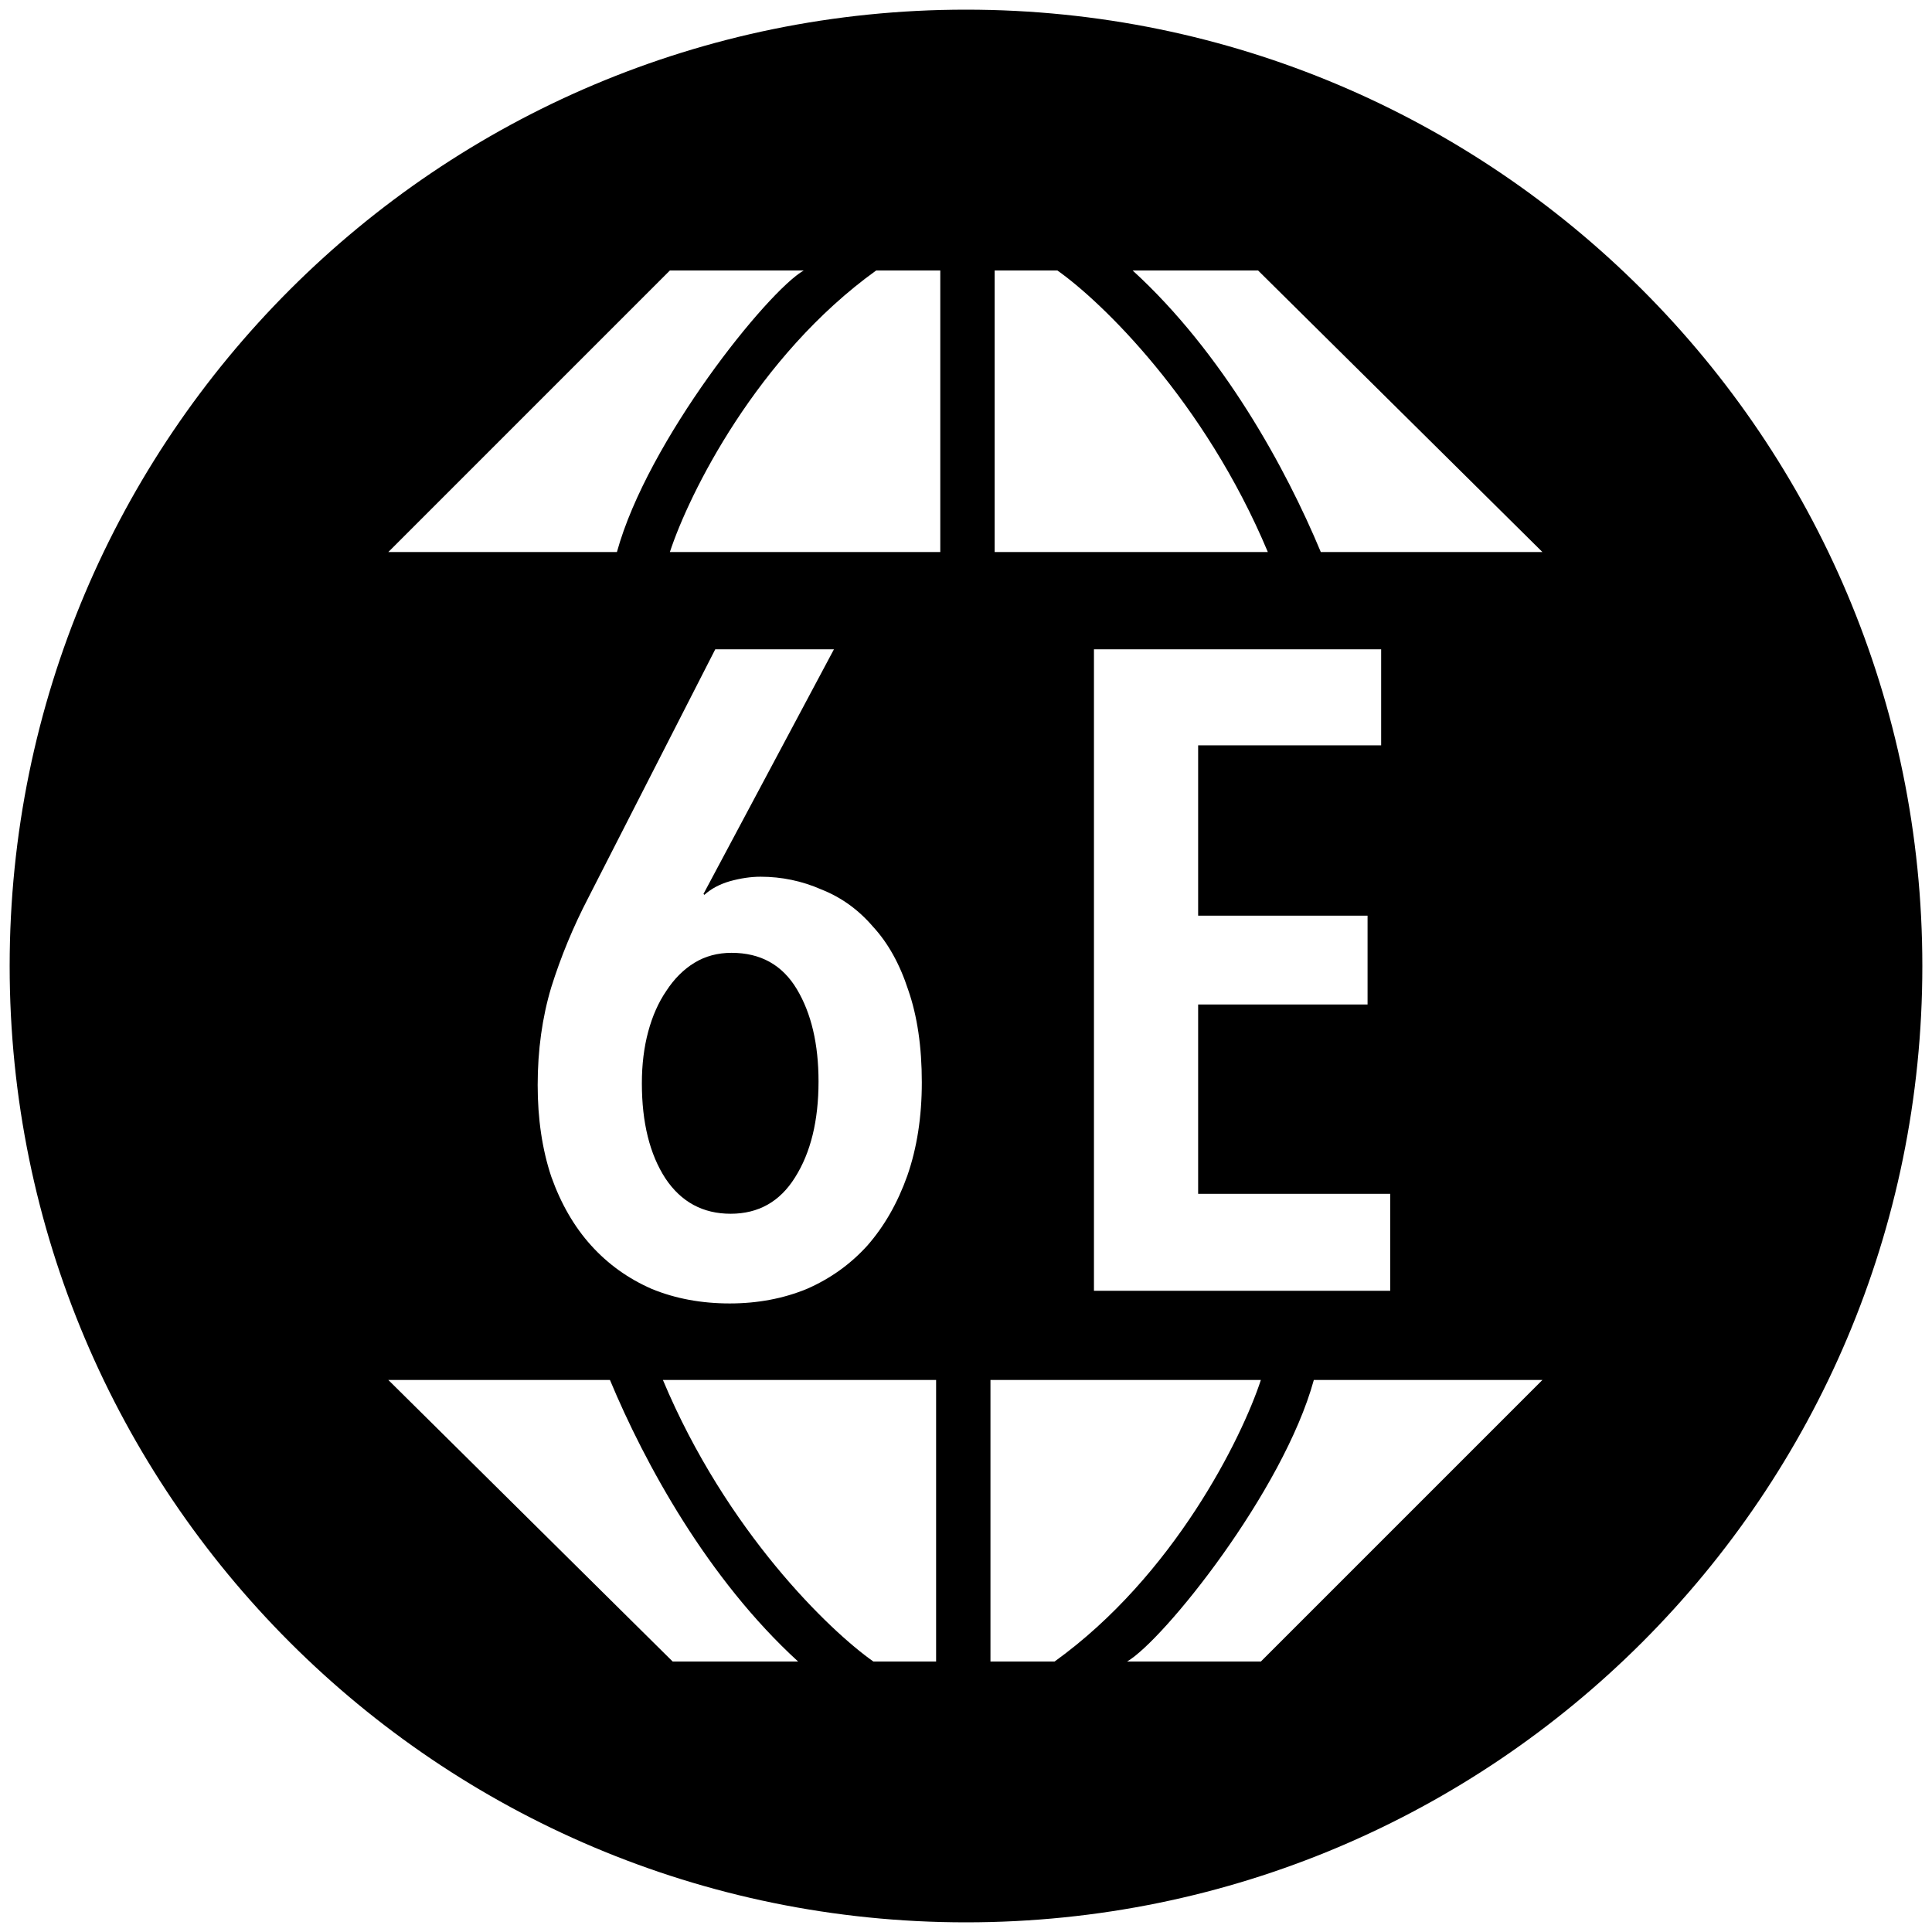
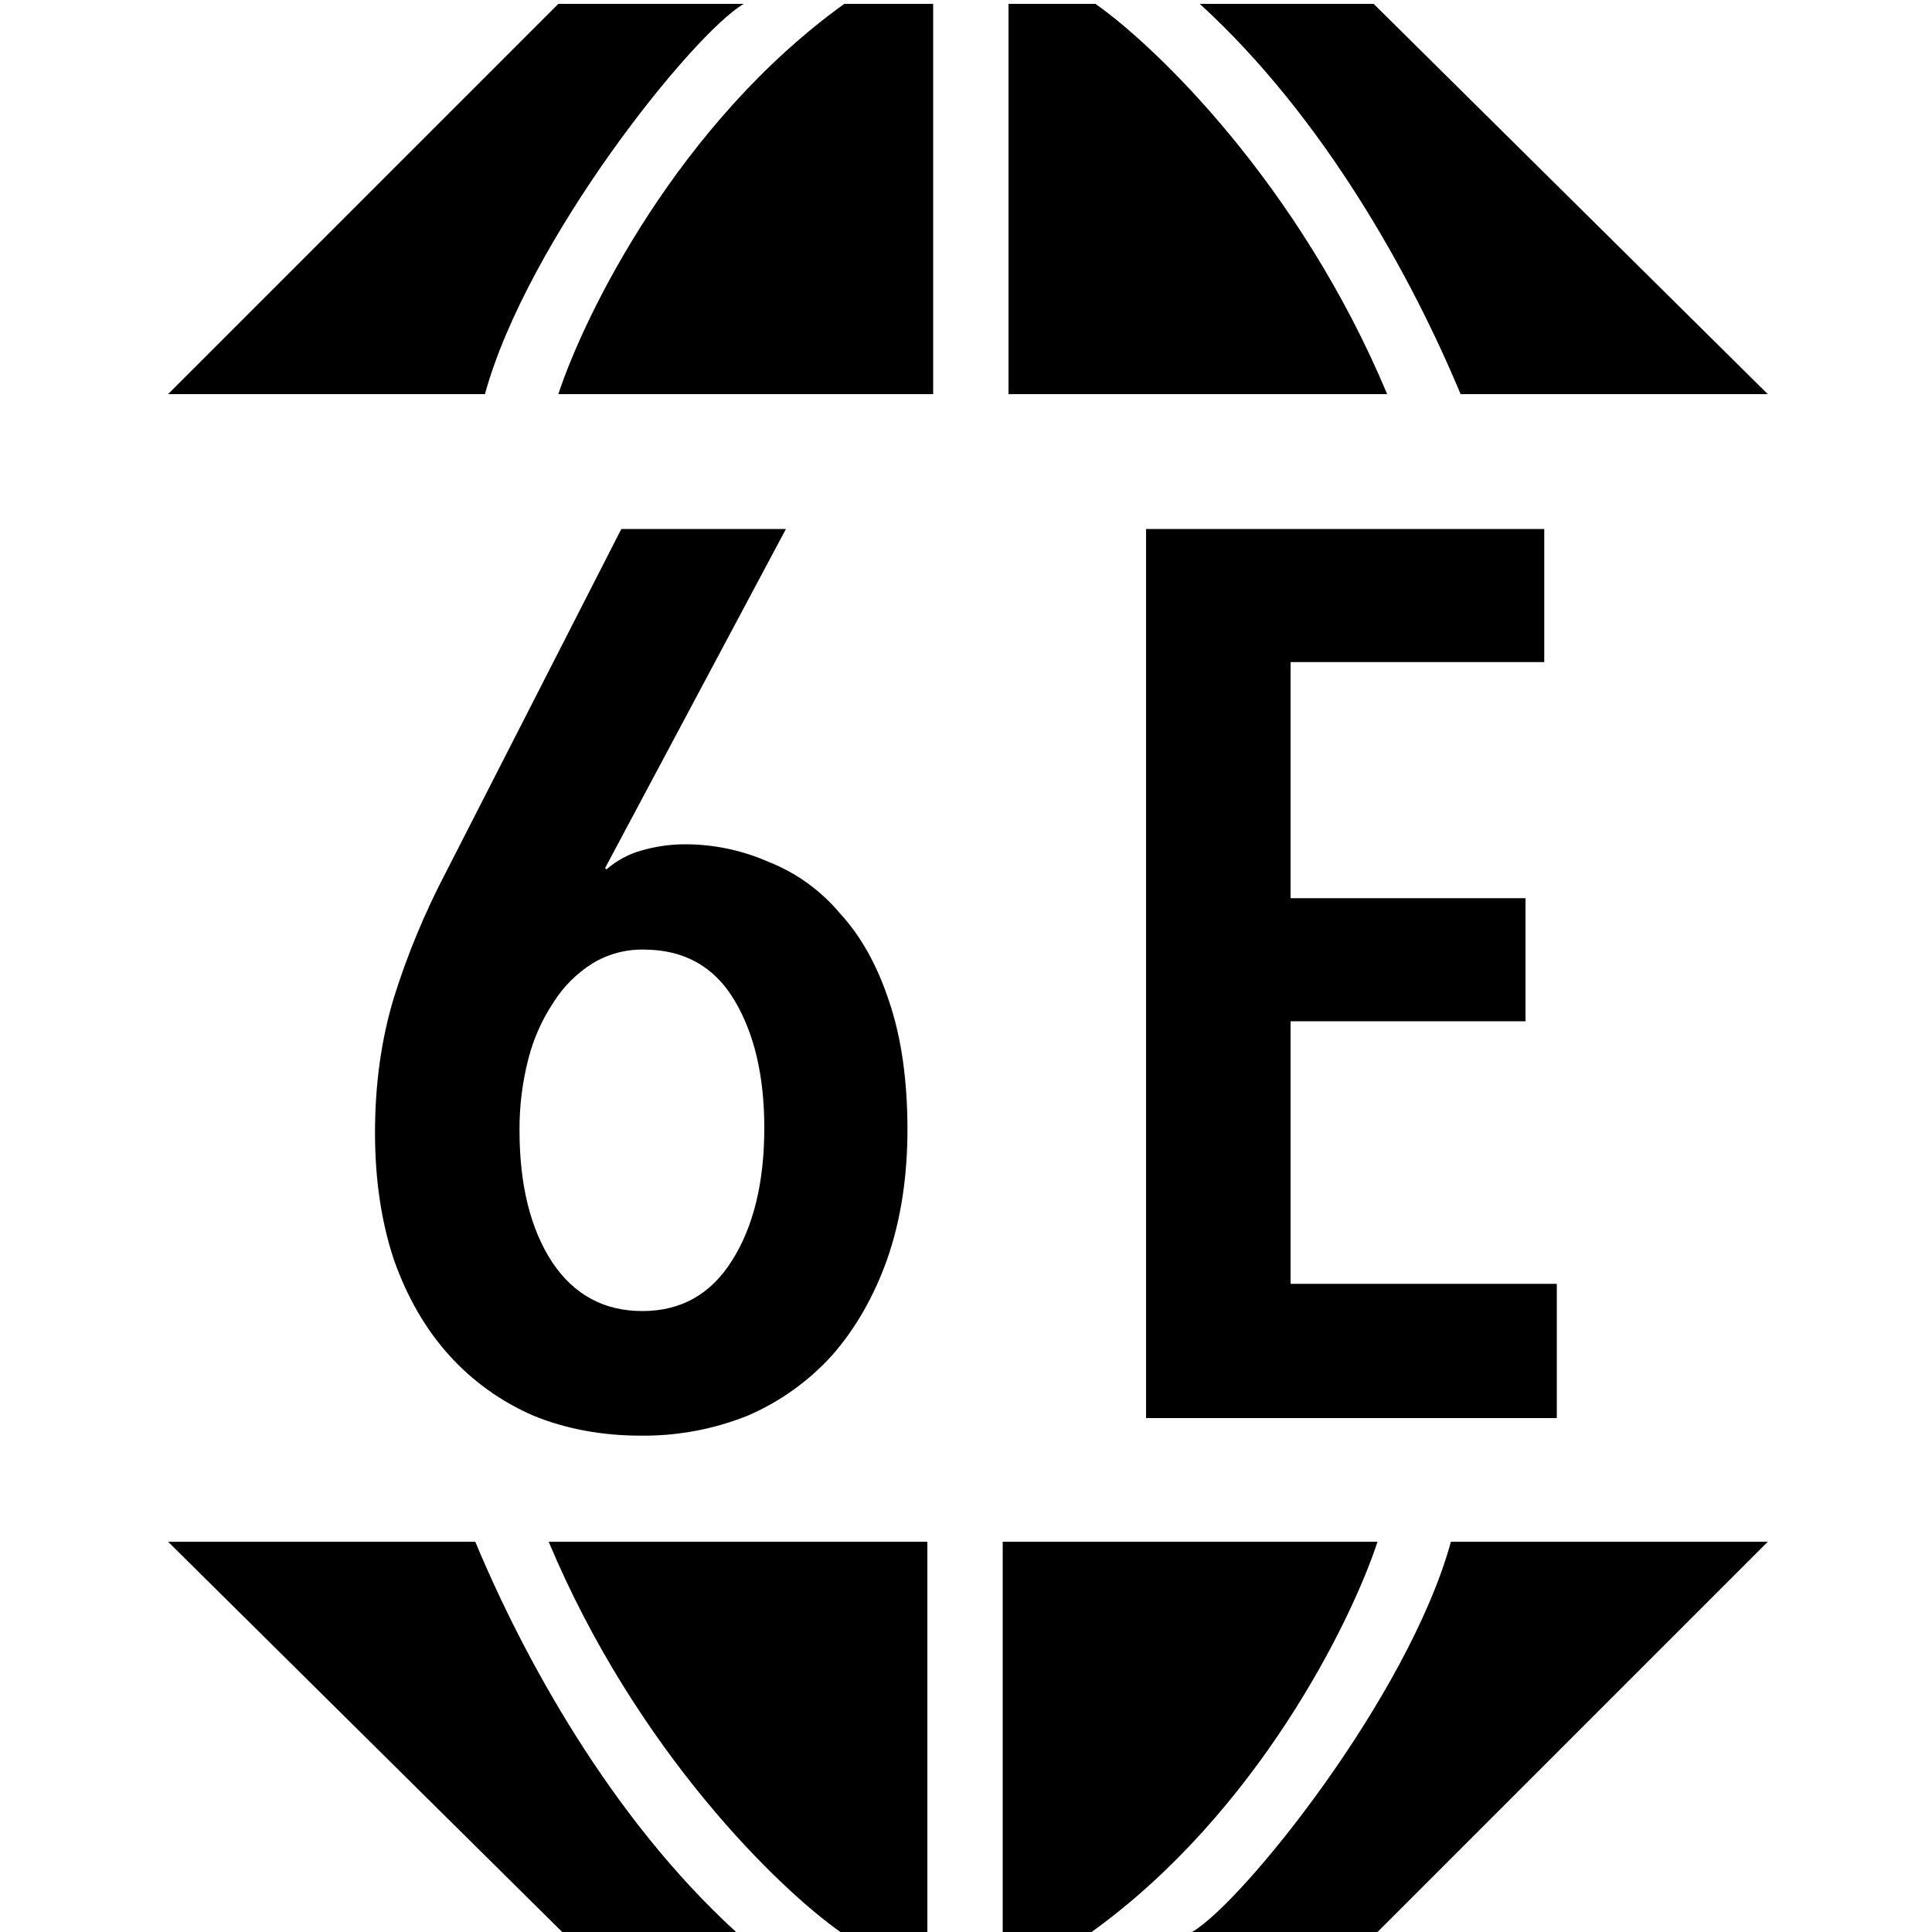
- <svg xmlns="http://www.w3.org/2000/svg" width="1000" height="1000" viewBox="0 0 1000 1000" fill="none">
-   <path fill-rule="evenodd" clip-rule="evenodd" d="M500 995C773.381 995 995 773.381 995 500C995 226.619 773.381 5 500 5C226.619 5 5 226.619 5 500C5 773.381 226.619 995 500 995ZM201 285.731L346.731 140H415.99C397.232 150.822 335.188 228.016 319.317 285.731H201ZM486.691 140V285.731H346.731C356.591 255.671 391.75 184.441 453.505 140H486.691ZM514.828 285.731H656.23C623.333 207.238 569.898 155.872 547.293 140H514.828V285.731ZM798.355 285.731H683.645C665.609 242.445 633 182.709 586.251 140H651.18L798.355 285.731ZM315.709 714.268H201L348.174 860H413.104C366.355 817.291 333.745 757.555 315.709 714.268ZM343.124 714.268H484.527V860H452.062C429.457 844.128 376.022 792.761 343.124 714.268ZM512.663 714.268L512.663 860H545.85C607.605 815.559 642.764 744.329 652.623 714.269L512.663 714.268ZM652.623 860L798.355 714.269H680.038C664.166 771.984 602.122 849.178 583.365 860H652.623ZM469.627 608.541C474.629 594.16 477.13 578.06 477.13 560.24C477.13 541.795 474.785 525.852 470.096 512.409C465.719 498.966 459.623 488.024 451.807 479.583C444.304 470.829 435.394 464.421 425.078 460.357C415.074 455.98 404.601 453.791 393.659 453.791C388.657 453.791 383.342 454.573 377.715 456.136C372.4 457.699 368.024 460.044 364.585 463.17L364.116 462.701L431.643 336.088H370.212L304.561 464.577C296.745 479.583 290.336 495.058 285.334 511.002C280.645 526.633 278.3 543.515 278.3 561.647C278.3 579.154 280.645 594.942 285.334 609.01C290.336 623.078 297.214 634.958 305.967 644.649C314.721 654.341 325.194 661.844 337.386 667.158C349.579 672.16 363.022 674.661 377.715 674.661C392.096 674.661 405.382 672.16 417.575 667.158C429.767 661.844 440.24 654.341 448.993 644.649C457.747 634.645 464.625 622.609 469.627 608.541ZM412.416 511.94C419.919 524.445 423.671 540.389 423.671 559.771C423.671 580.092 419.607 596.661 411.478 609.479C403.663 621.984 392.565 628.236 378.184 628.236C363.803 628.236 352.549 622.14 344.42 609.948C336.292 597.443 332.228 581.03 332.228 560.709C332.228 551.018 333.322 542.108 335.51 533.98C337.699 525.852 340.825 518.817 344.889 512.878C348.953 506.625 353.799 501.779 359.426 498.341C365.054 494.902 371.462 493.182 378.653 493.182C393.659 493.182 404.913 499.435 412.416 511.94ZM566.228 336.088V668.096H719.571V617.92H620.156V519.912H707.847V473.956H620.156V385.795H714.881V336.088H566.228Z" fill="black" />
+ <svg xmlns="http://www.w3.org/2000/svg" viewBox="0 0 1000 1000">
+   <path d="M289,2,87,204H251C273,124,359,17,385,2ZM483,204V2H437C351.4,63.6,302.7,162.3,289,204Zm39,0H718C672.4,95.2,598.3,24,567,2H522Zm234,0H915L711,2H621C685.8,61.2,731,144,756,204Zm-43,796L915,798H751c-22,80-108,187-134,202ZM519,798v202h46c85.6-61.6,134.3-160.3,148-202Zm-39,0H284c45.6,108.8,119.7,180,151,202h45Zm-234,0H87l204,202h90C316.2,940.8,271,858,246,798ZM469.7,584.5q0,37.05-10.4,67c-6.9,19.5-16.5,36.2-28.6,50a126.31,126.31,0,0,1-43.6,31.2,144.67,144.67,0,0,1-55.2,10.4q-30.6,0-55.9-10.4a125.92,125.92,0,0,1-43.5-31.2c-12.1-13.4-21.7-29.9-28.6-49.4q-9.75-29.25-9.8-65.6c0-25.1,3.2-48.5,9.8-70.2a390.72,390.72,0,0,1,26.7-64.4l91-178.1h85.2L313.2,449.3l.7.7a46.7,46.7,0,0,1,18.2-9.8,81.4,81.4,0,0,1,22.1-3.2,107.19,107.19,0,0,1,43.6,9.1,92.32,92.32,0,0,1,37,26.7q16.2,17.55,25.4,45.5Q469.65,546.05,469.7,584.5Zm-74.1-.7q0-40.35-15.6-66.3t-46.8-26a49.31,49.31,0,0,0-26.6,7.2,64.22,64.22,0,0,0-20.1,20.1,95.25,95.25,0,0,0-13,29.2,143.85,143.85,0,0,0-4.6,37.1q0,42.3,16.9,68.2,16.95,25.35,46.8,25.3t46.2-26C390,635,395.6,612,395.6,583.8ZM593.2,734V273.8H799.3v68.9H668V464.9H789.6v63.7H668V664.5H805.8V734Z" />
</svg>
